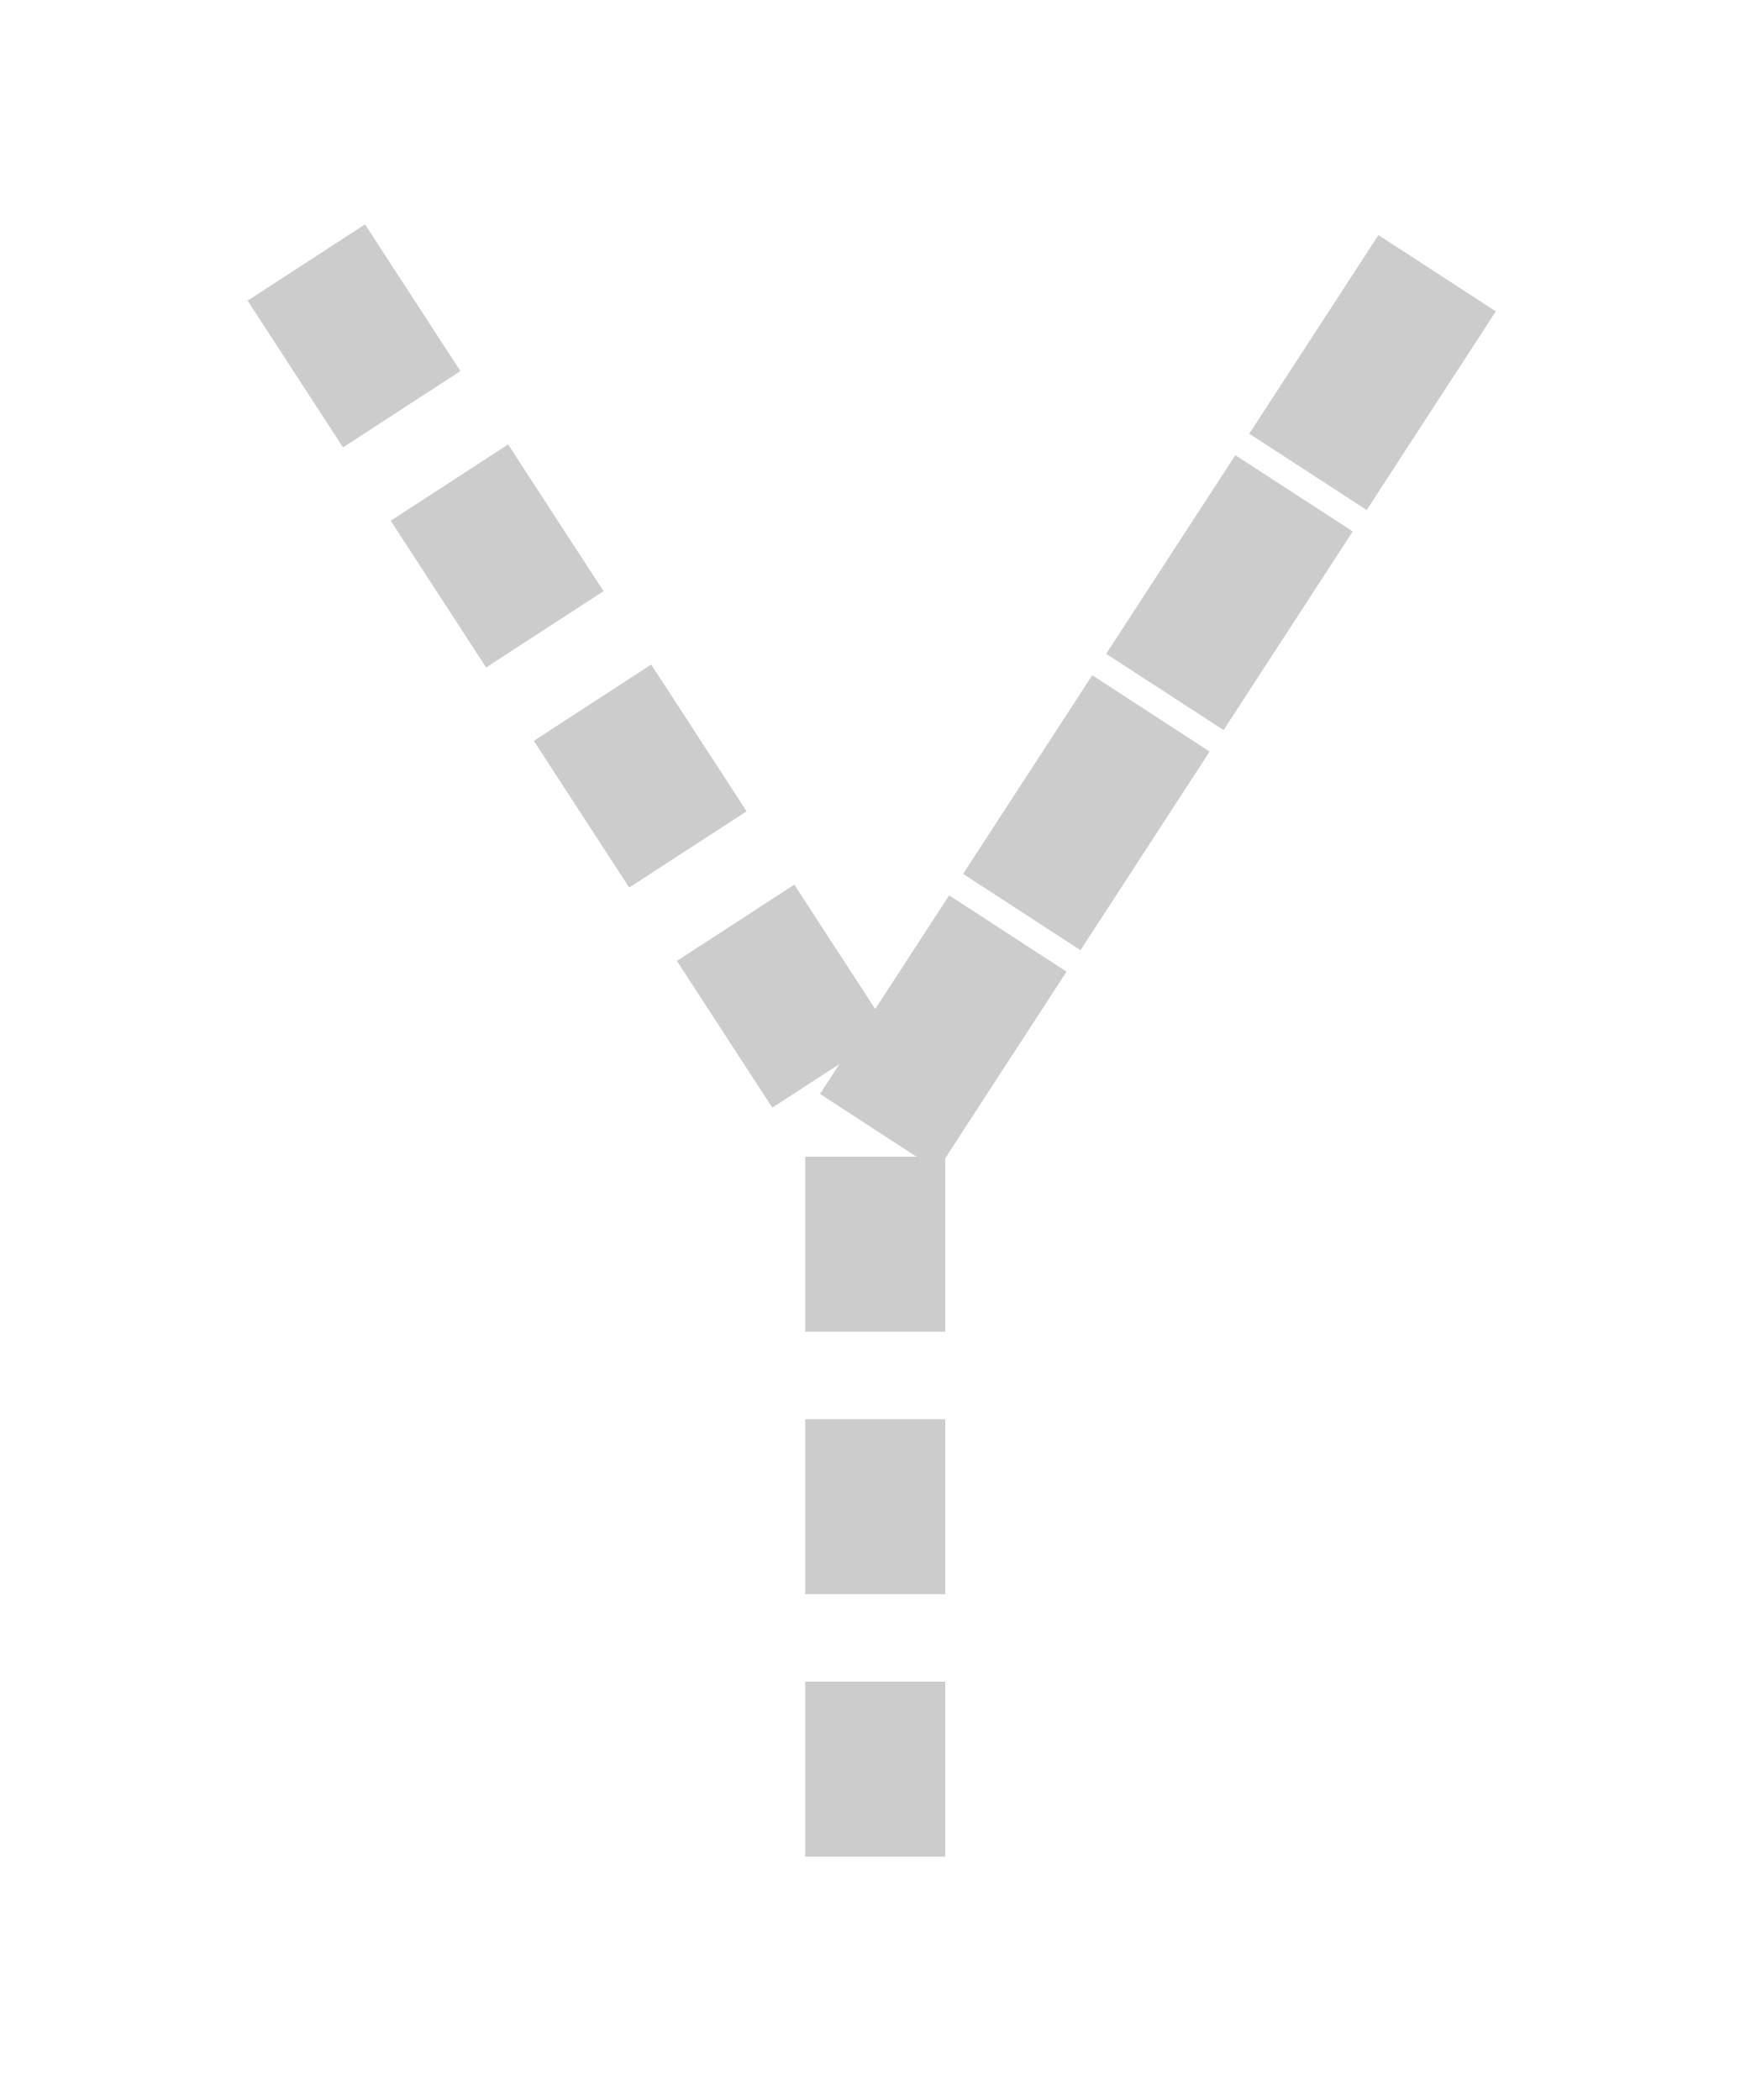
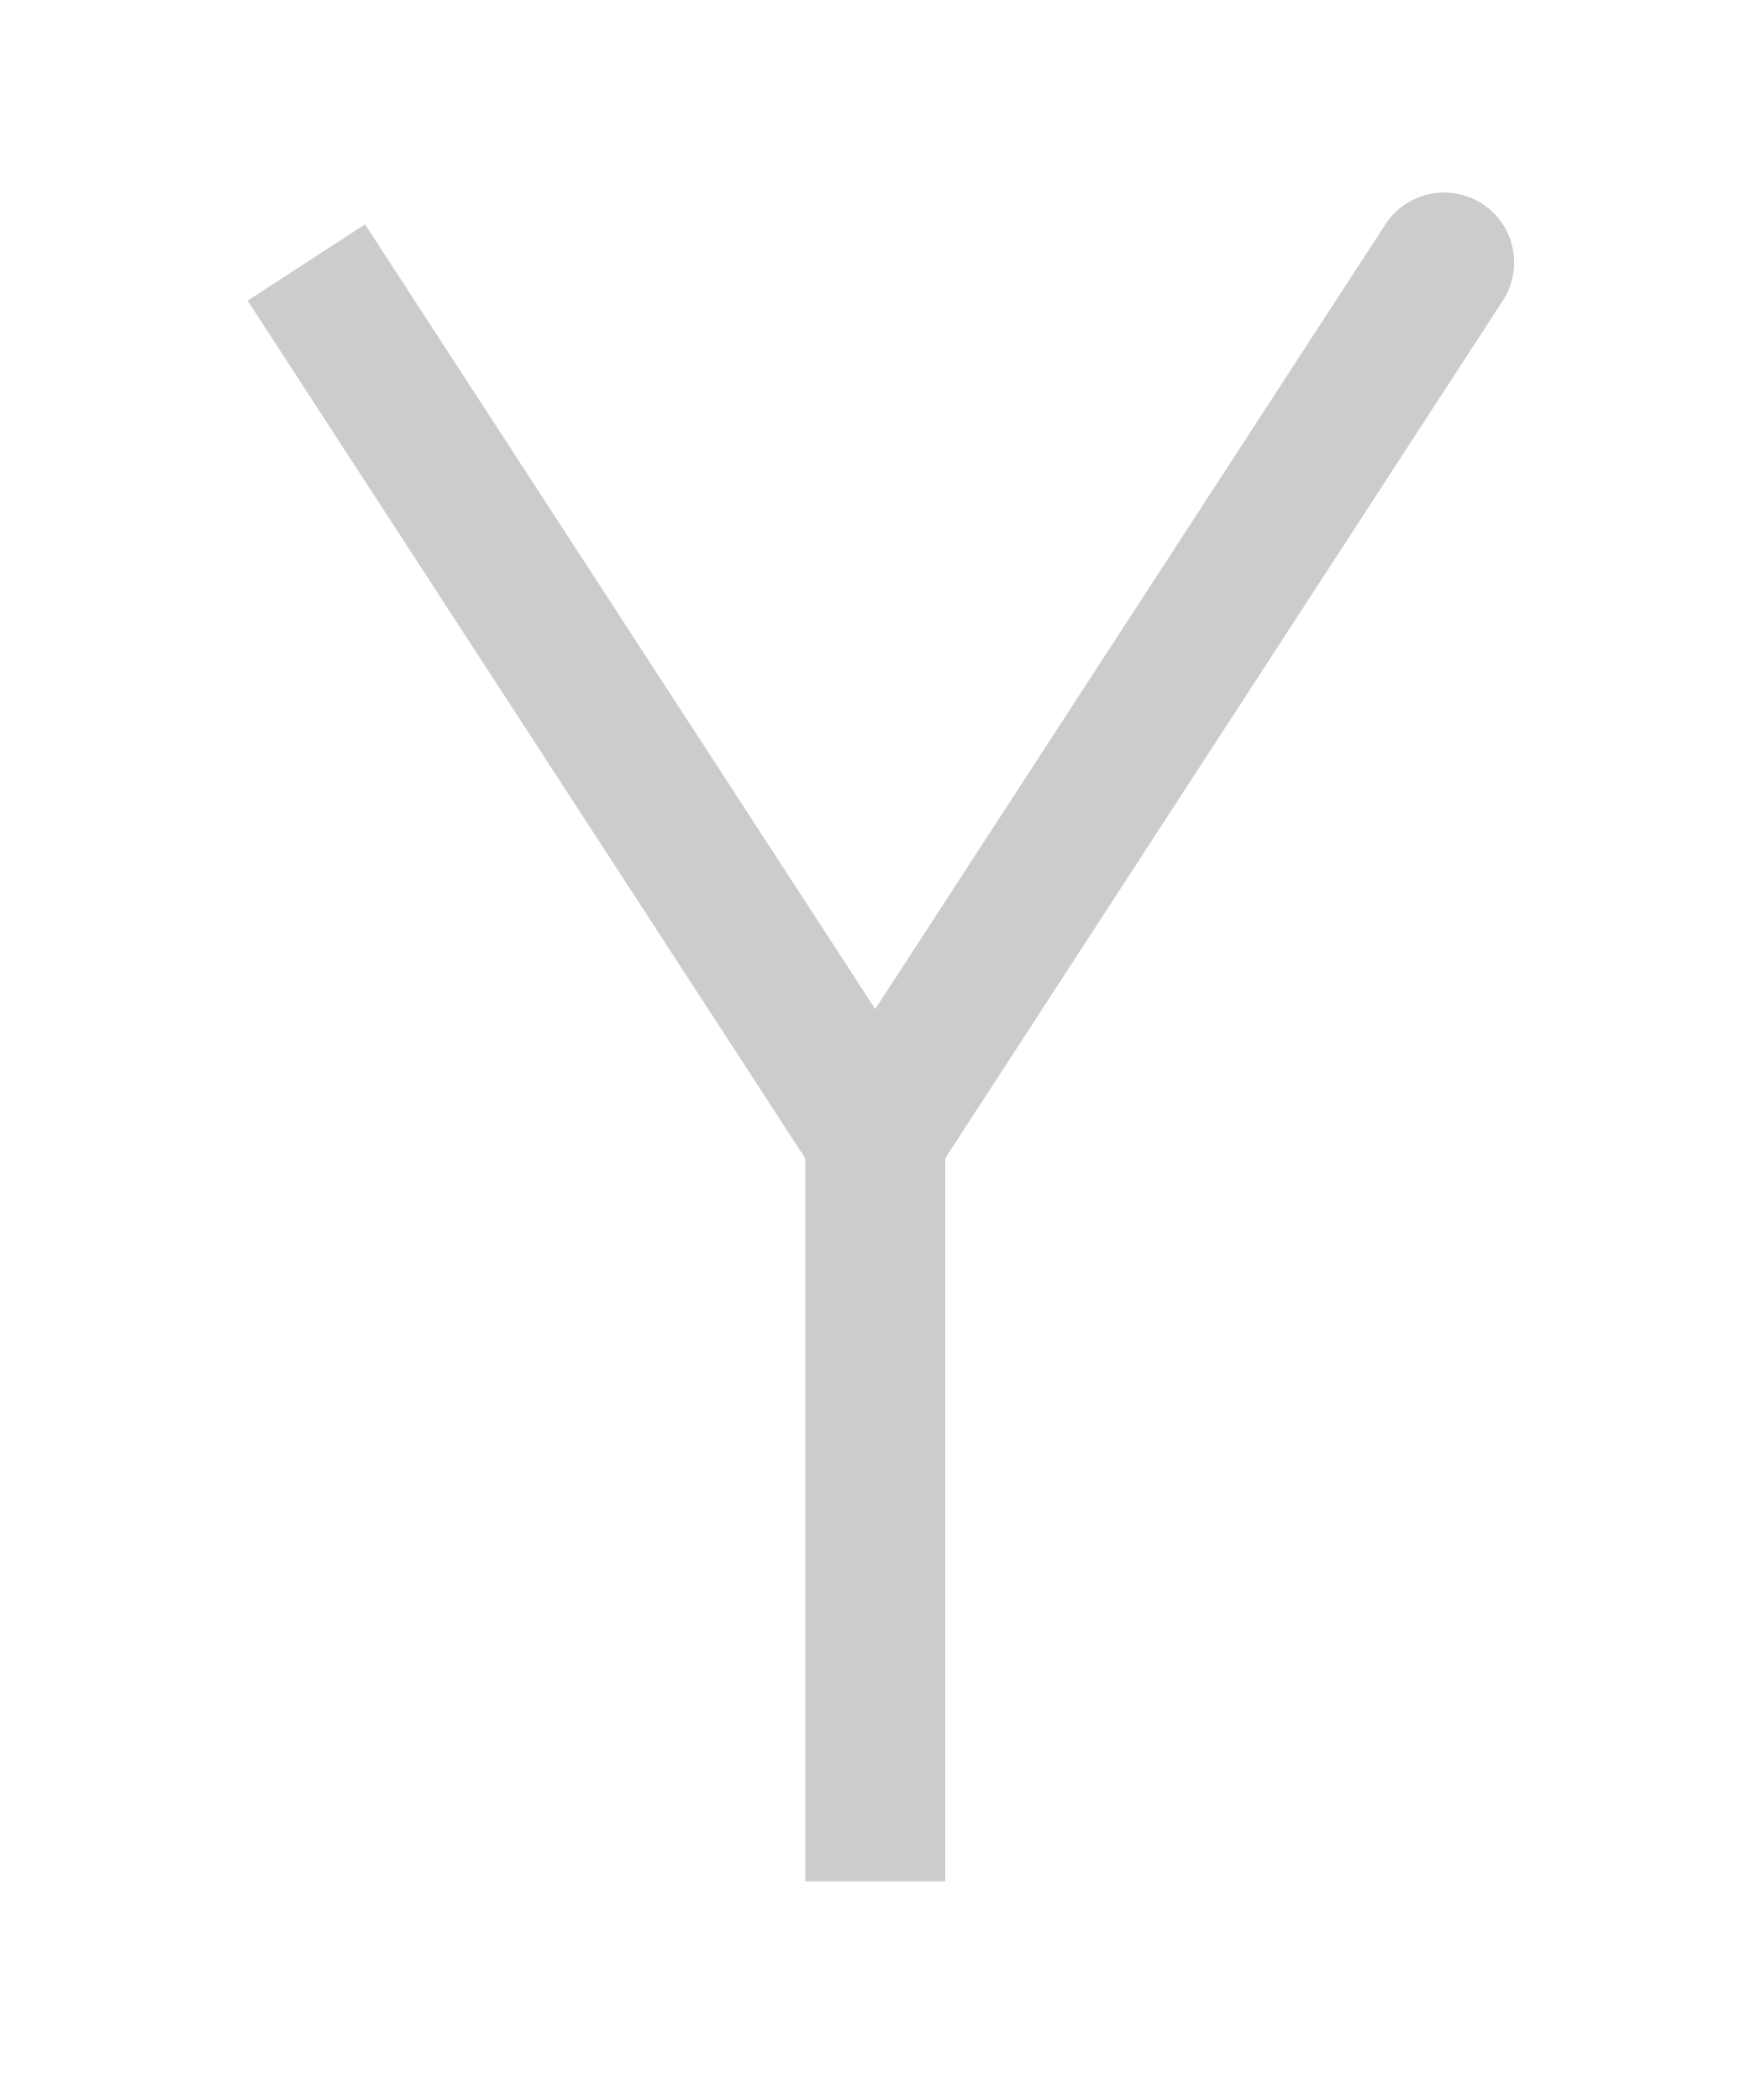
<svg xmlns="http://www.w3.org/2000/svg" viewBox="0 0 200 240">
-   <path id="trace-path" d="M 35,30 L 100,130 L 165,30 L 100,130 L 100,215" fill="none" stroke="#ccc" stroke-width="16" stroke-linecap="butt" stroke-linejoin="round" stroke-dasharray="20 10" />
+   <path id="trace-path" d="M 35,30 L 100,130 L 165,30 L 100,130 L 100,215" fill="none" stroke="#ccc" stroke-width="16" stroke-linecap="butt" stroke-linejoin="round" />
</svg>
